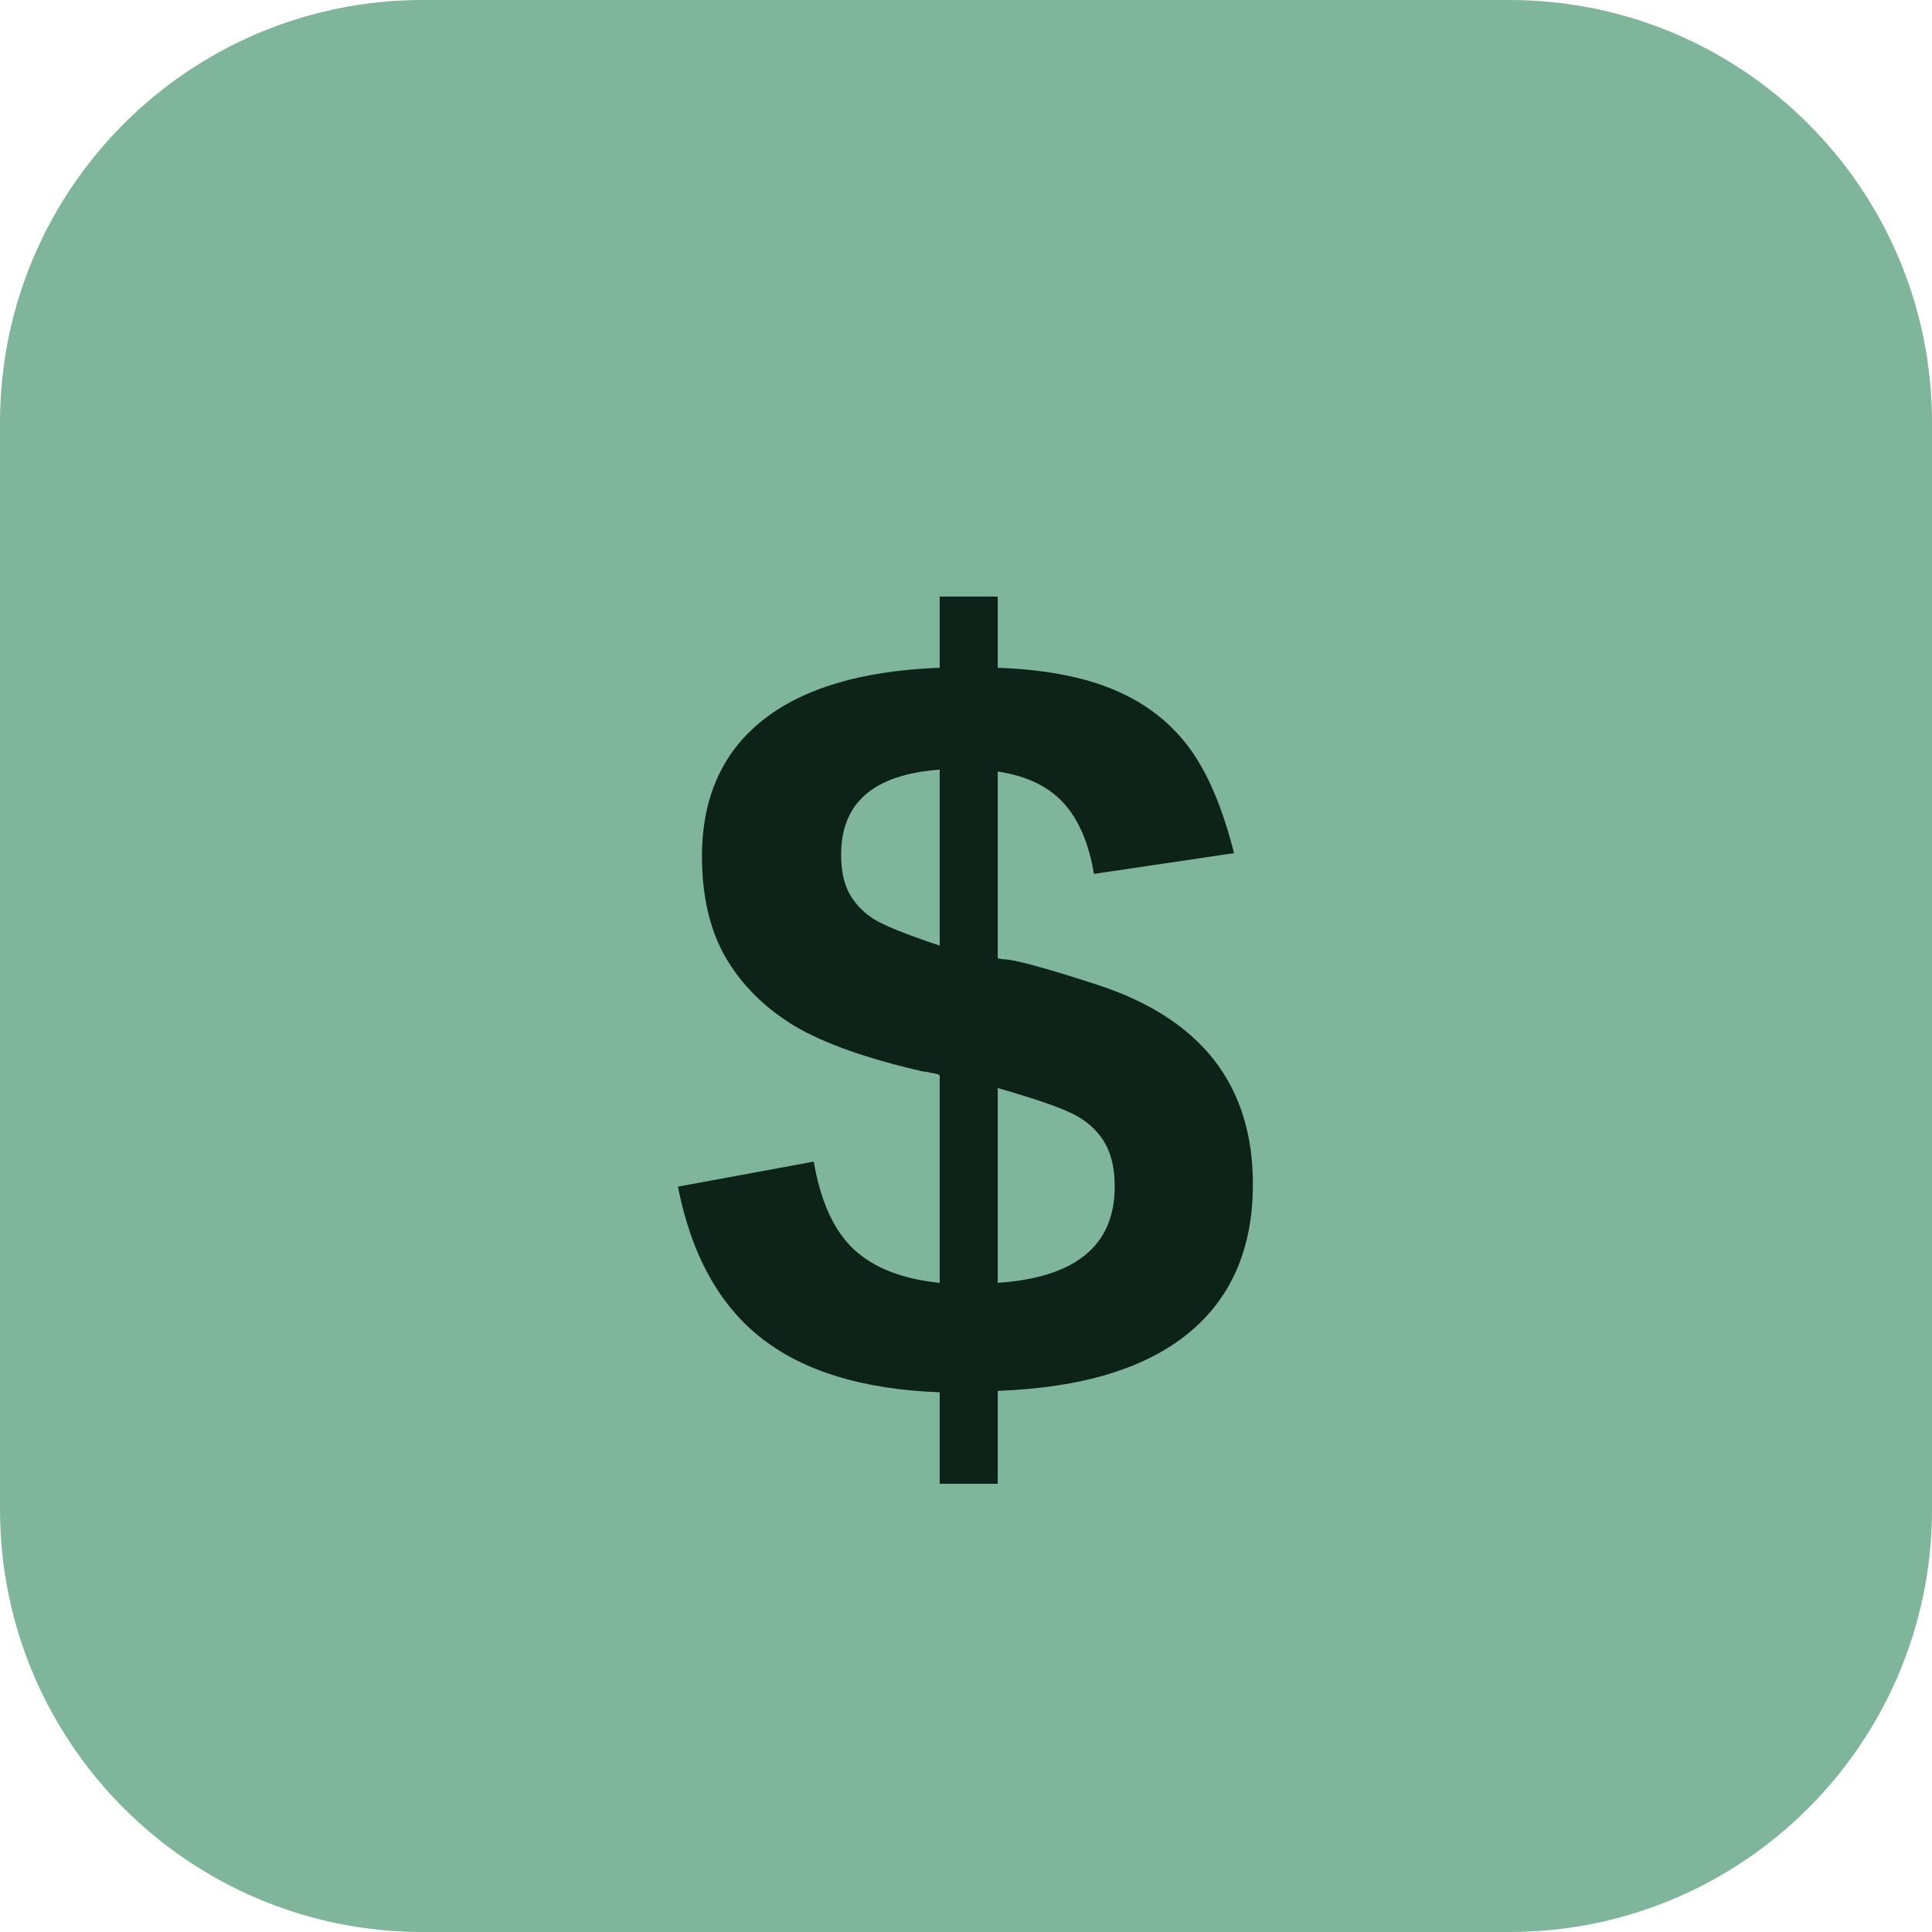
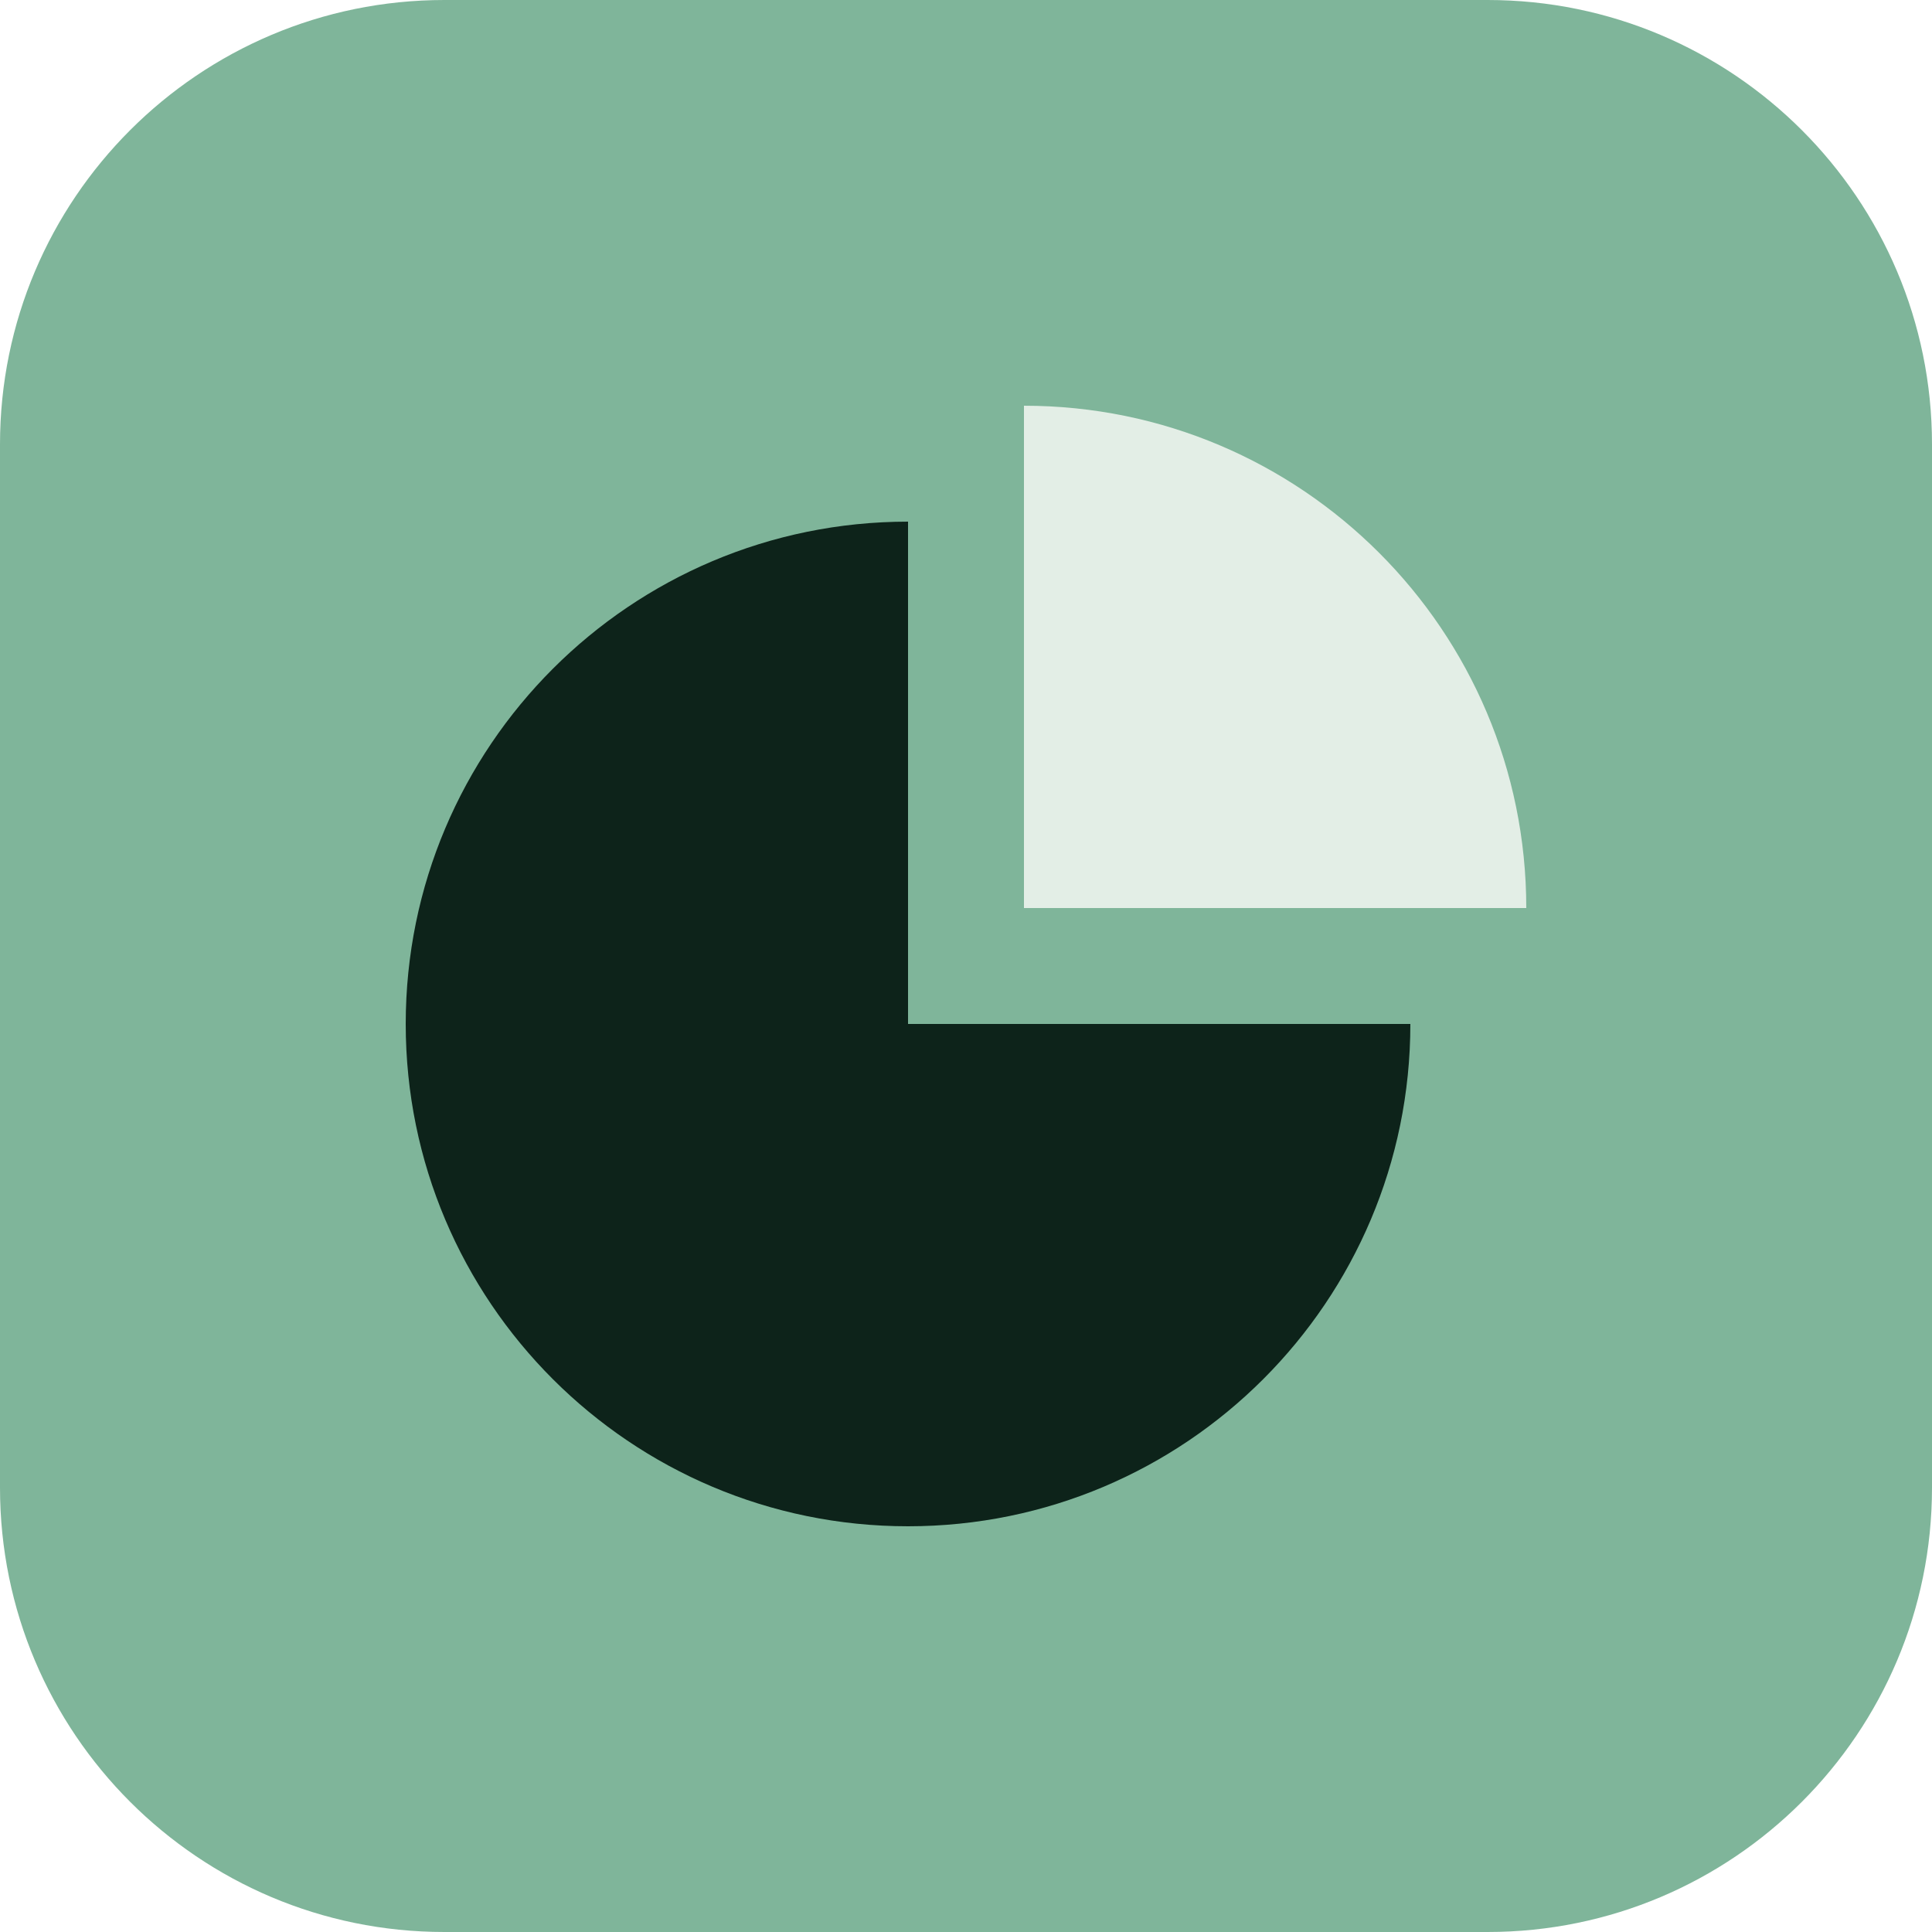
- <svg xmlns="http://www.w3.org/2000/svg" viewBox="0 0 64 64">
-   <rect width="64" height="64" rx="14" fill="#7fb59a" />
-   <text x="32" y="34" text-anchor="middle" dominant-baseline="central" font-family="Arial, Helvetica, sans-serif" font-size="36" font-weight="700" fill="#0d231a">$</text>
+ <svg xmlns="http://www.w3.org/2000/svg" viewBox="0 0 100 100">
+   <rect width="100" height="100" rx="23" fill="#7fb59a" />
+   <path d="M47 53 L47 27 A26 26 0 1 0 73 53 Z" fill="#0d231a" />
+   <path d="M53 47 L53 21 A26 26 0 0 1 79 47 Z" fill="#e3eee6" />
</svg>
